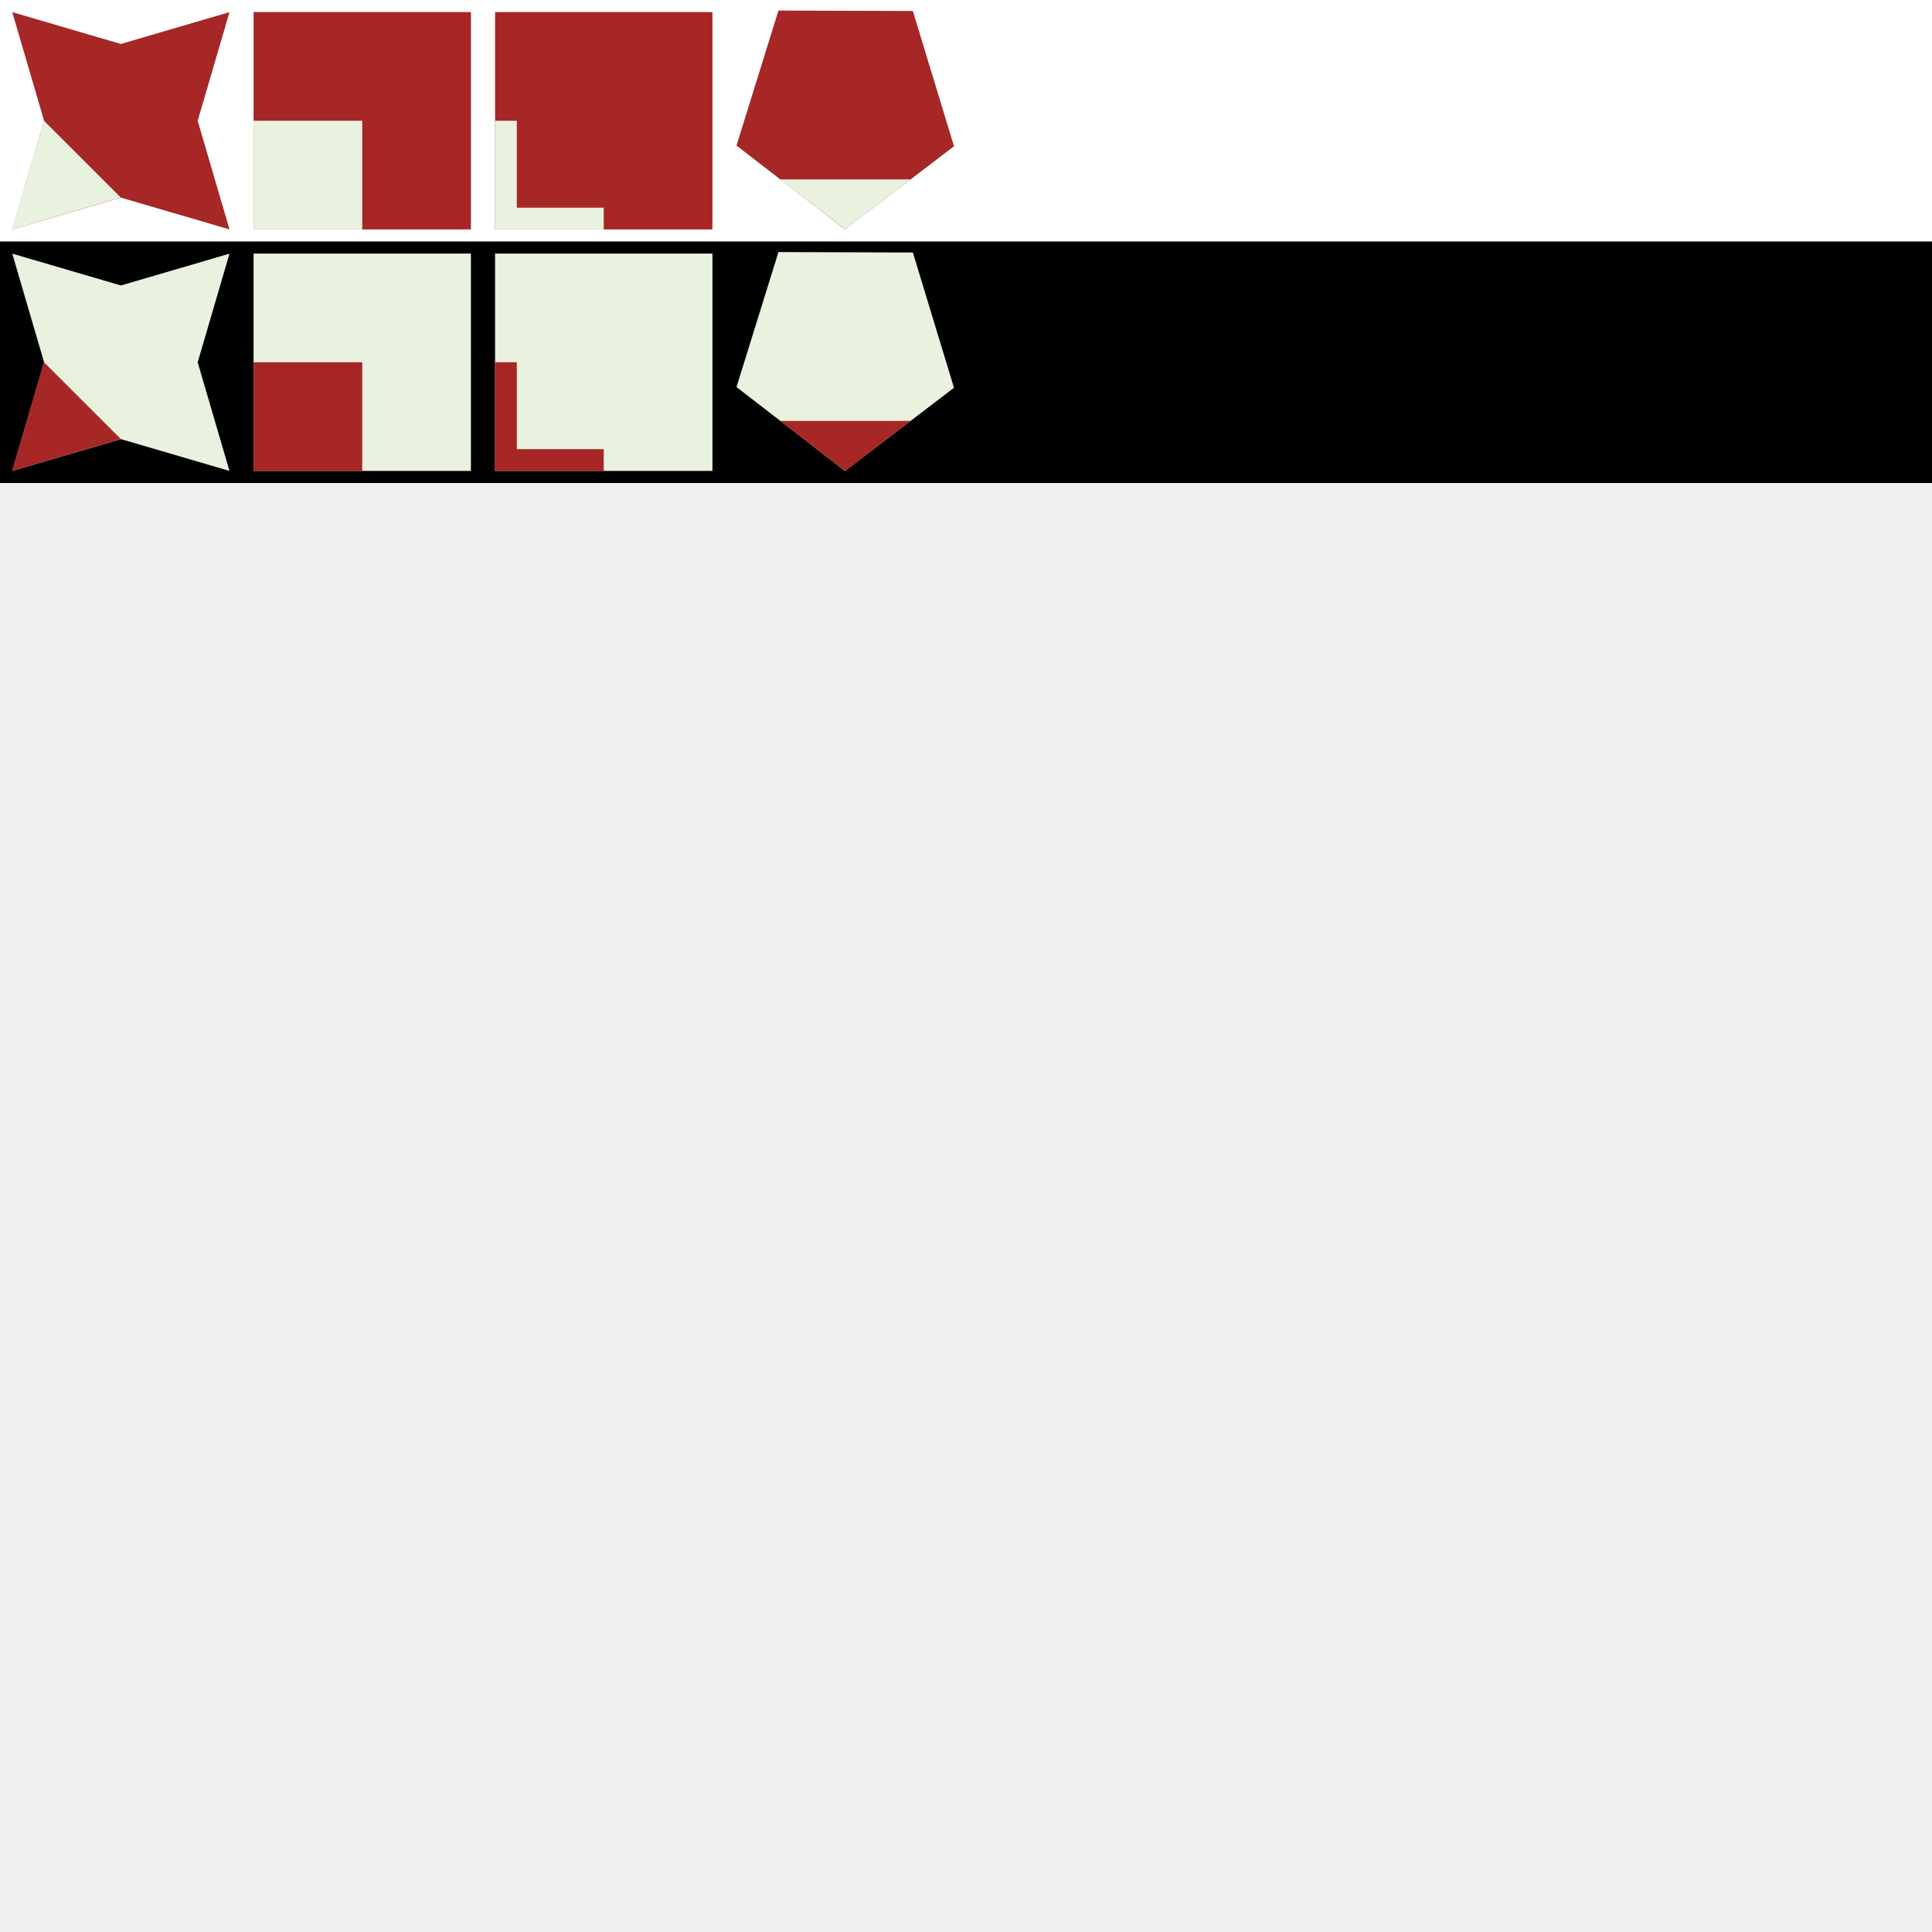
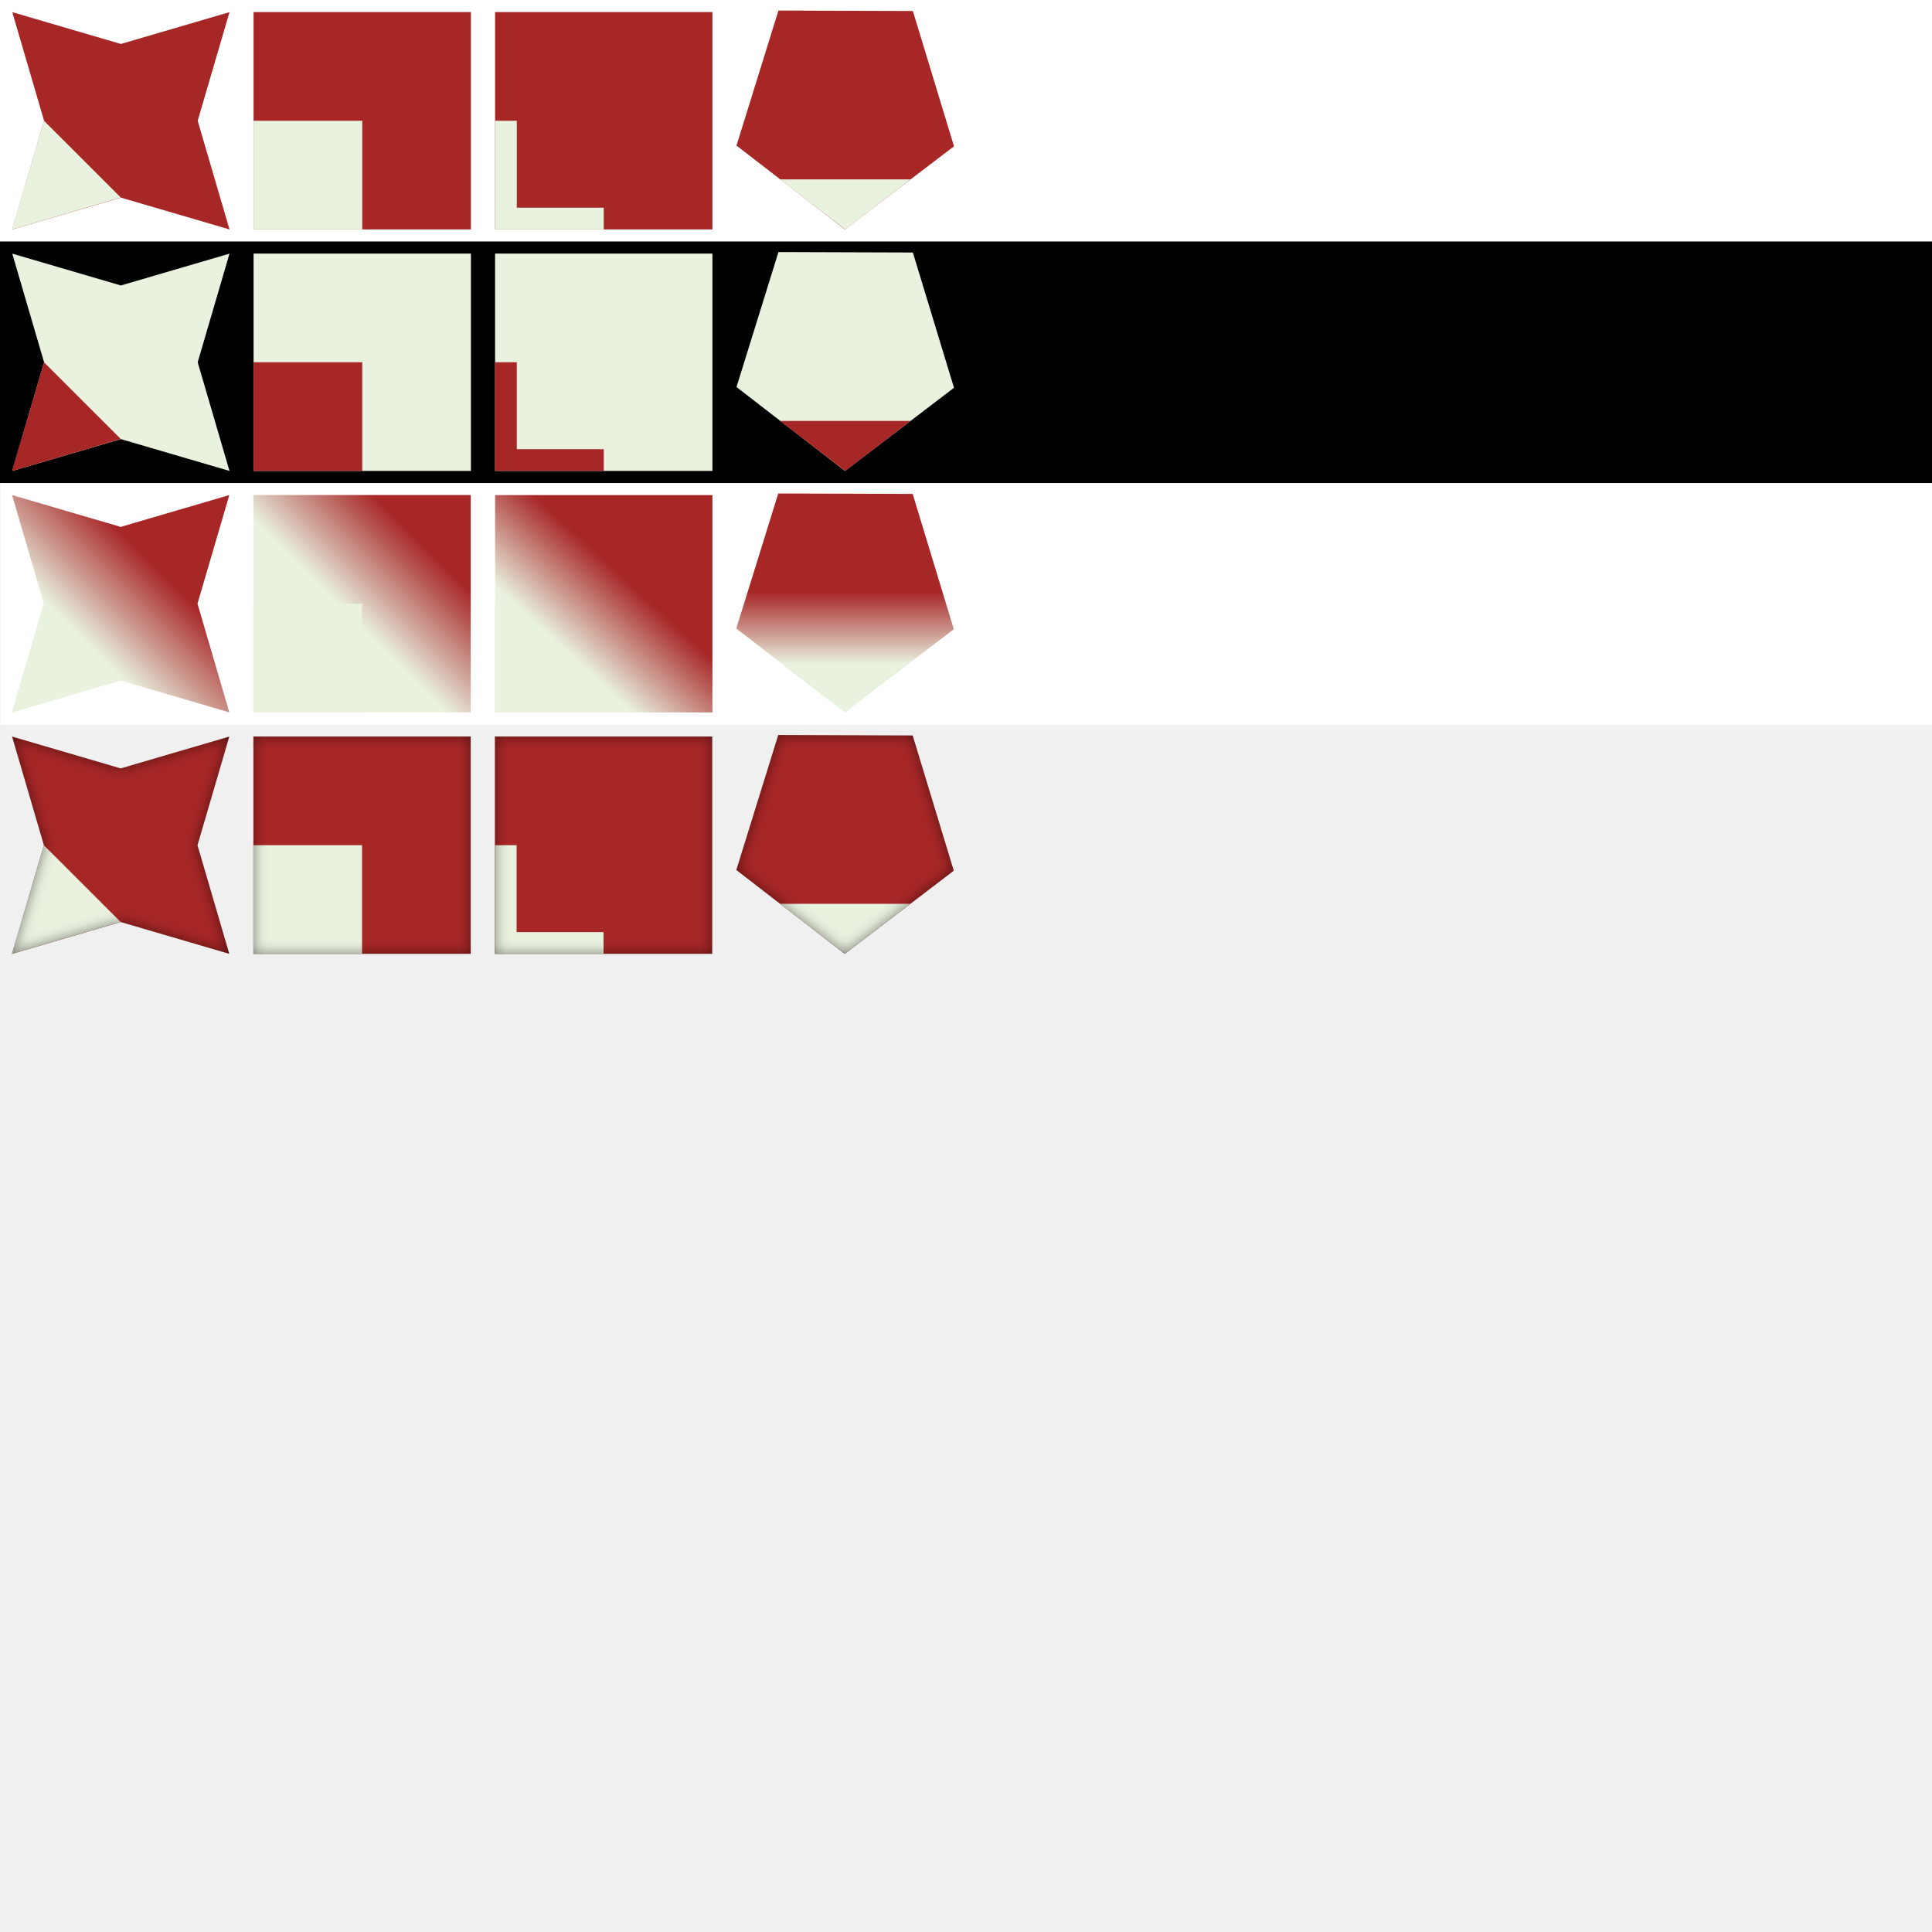
- <svg xmlns="http://www.w3.org/2000/svg" width="800" height="800" id="svg2" version="1.1">
-   <defs id="defs4" />
+ <svg xmlns="http://www.w3.org/2000/svg" xmlns:xlink="http://www.w3.org/1999/xlink" width="800" height="800" id="svg2" version="1.1">
+   <defs id="defs4">
+     <linearGradient id="linearGradient5090">
+       <stop style="stop-color:#e9f1df;stop-opacity:1;" offset="0" id="stop5092" />
+       <stop id="stop5094" offset="0.429" style="stop-color:#a72626;stop-opacity:1" />
+       <stop style="stop-color:#a72626;stop-opacity:1;" offset="1" id="stop5096" />
+     </linearGradient>
+     <linearGradient id="linearGradient5074">
+       <stop id="stop5076" offset="0" style="stop-color:#e9f1df;stop-opacity:1;" />
+       <stop style="stop-color:#a72626;stop-opacity:1;" offset="0.437" id="stop5078" />
+       <stop id="stop5080" offset="1" style="stop-color:#a72626;stop-opacity:1;" />
+     </linearGradient>
+     <linearGradient id="linearGradient5056">
+       <stop id="stop5058" offset="0" style="stop-color:#e9f1df;stop-opacity:1;" />
+       <stop style="stop-color:#a72626;stop-opacity:1" offset="0.6" id="stop5060" />
+       <stop id="stop5062" offset="1" style="stop-color:#a72626;stop-opacity:1;" />
+     </linearGradient>
+     <linearGradient id="linearGradient5034">
+       <stop style="stop-color:#e9f1df;stop-opacity:1;" offset="0" id="stop5036" />
+       <stop id="stop5044" offset="0.5" style="stop-color:#a72626;stop-opacity:1;" />
+       <stop style="stop-color:#a72626;stop-opacity:1;" offset="1" id="stop5038" />
+     </linearGradient>
+     <linearGradient xlink:href="#linearGradient5034" id="linearGradient5042" x1="25.684" y1="72.462" x2="140.288" y2="-42.114" gradientUnits="userSpaceOnUse" />
+     <linearGradient xlink:href="#linearGradient5034" id="linearGradient5052" x1="100" y1="52.362" x2="200" y2="52.362" gradientUnits="userSpaceOnUse" />
+     <linearGradient xlink:href="#linearGradient5056" id="linearGradient5054" gradientUnits="userSpaceOnUse" x1="144.534" y1="57.95" x2="200.09" y2="2.394" />
+     <linearGradient xlink:href="#linearGradient5034" id="linearGradient5070" x1="200" y1="52.362" x2="300" y2="52.362" gradientUnits="userSpaceOnUse" />
+     <linearGradient xlink:href="#linearGradient5074" id="linearGradient5072" gradientUnits="userSpaceOnUse" x1="233.333" y1="74.584" x2="300" y2="2.362" gradientTransform="translate(0.0895,0.03186183)" />
+     <linearGradient xlink:href="#linearGradient5090" id="linearGradient5088" x1="330.039" y1="44.984" x2="330.039" y2="-30.943" gradientUnits="userSpaceOnUse" />
+     <filter style="color-interpolation-filters:sRGB;" id="filter3744">
+       <feFlood flood-opacity="0.498" flood-color="rgb(0,0,0)" result="flood" id="feFlood3746" />
+       <feComposite in="flood" in2="SourceGraphic" operator="out" result="composite1" id="feComposite3748" />
+       <feGaussianBlur in="composite1" stdDeviation="3" result="blur" id="feGaussianBlur3750" />
+       <feOffset dx="4.57967e-15" dy="0" result="offset" id="feOffset3752" />
+       <feComposite in="offset" in2="SourceGraphic" operator="atop" result="composite2" id="feComposite3754" />
+     </filter>
+     <filter style="color-interpolation-filters:sRGB;" id="filter3756">
+       <feFlood flood-opacity="0.498" flood-color="rgb(0,0,0)" result="flood" id="feFlood3758" />
+       <feComposite in="flood" in2="SourceGraphic" operator="out" result="composite1" id="feComposite3760" />
+       <feGaussianBlur in="composite1" stdDeviation="3" result="blur" id="feGaussianBlur3762" />
+       <feOffset dx="4.57967e-15" dy="0" result="offset" id="feOffset3764" />
+       <feComposite in="offset" in2="SourceGraphic" operator="atop" result="composite2" id="feComposite3766" />
+     </filter>
+     <filter style="color-interpolation-filters:sRGB;" id="filter3816">
+       <feFlood flood-opacity="0.498" flood-color="rgb(0,0,0)" result="flood" id="feFlood3818" />
+       <feComposite in="flood" in2="SourceGraphic" operator="out" result="composite1" id="feComposite3820" />
+       <feGaussianBlur in="composite1" stdDeviation="3" result="blur" id="feGaussianBlur3822" />
+       <feOffset dx="4.57967e-15" dy="0" result="offset" id="feOffset3824" />
+       <feComposite in="offset" in2="SourceGraphic" operator="atop" result="composite2" id="feComposite3826" />
+     </filter>
+     <filter style="color-interpolation-filters:sRGB;" id="filter3828">
+       <feFlood flood-opacity="0.498" flood-color="rgb(0,0,0)" result="flood" id="feFlood3830" />
+       <feComposite in="flood" in2="SourceGraphic" operator="out" result="composite1" id="feComposite3832" />
+       <feGaussianBlur in="composite1" stdDeviation="3" result="blur" id="feGaussianBlur3834" />
+       <feOffset dx="4.57967e-15" dy="0" result="offset" id="feOffset3836" />
+       <feComposite in="offset" in2="SourceGraphic" operator="atop" result="composite2" id="feComposite3838" />
+     </filter>
+   </defs>
  <g id="layer1" transform="translate(0,597.6378)">
    <rect style="fill:#ffffff;fill-opacity:1;stroke:none" id="rect3862-4" width="800" height="100" x="0" y="-597.638" />
    <rect style="fill:#000000;fill-opacity:1;stroke:none" id="rect3862" width="800" height="100" x="0" y="-497.638" />
    <g id="g3795" transform="matrix(0.9005852,0,0,0.9005852,4.97074,-594.7914)">
      <path transform="matrix(0.5813316,0,0,0.5814778,18.50296,26.91139)" d="M 140.19,129.695 54.286,104.534 -31.619,129.695 -6.458,43.791 -31.619,-42.114 l 85.905,25.161 85.905,-25.161 -25.161,85.905 z" id="path2985" style="fill:#a72626;fill-opacity:1;fill-rule:evenodd;stroke:none" />
      <path id="path3759" d="M 0,102.362 50.025,87.66 14.713,52.375 z" style="fill:#e9f1df;fill-opacity:1;stroke:none" />
    </g>
    <g id="g3799" transform="matrix(0.9,0,0,0.9,15,-594.7638)">
      <rect y="2.362" x="100" height="100" width="100" id="rect3774" style="fill:#a72626;fill-opacity:1;stroke:none" />
      <rect y="52.362" x="100" height="50" width="50" id="rect3776" style="fill:#e9f1df;fill-opacity:1;stroke:none" />
    </g>
    <g id="g3803" transform="matrix(0.9,0,0,0.9,25,-594.7638)">
      <rect y="2.362" x="200" height="100" width="100" id="rect3774-0" style="fill:#a72626;fill-opacity:1;stroke:none" />
      <path d="m 210,52.362 -10,0 0,50 10,0 z m 40,40 -50,0 0,10 50,0 z" style="fill:#e9f1df;fill-opacity:1;stroke:none" id="rect3800" />
    </g>
    <g id="g3807" transform="matrix(0.9006249,0,0,0.9006249,34.78129,-594.8278)">
      <path transform="matrix(0.968475,0,0,1.023662,30.45496,34.13859)" d="m 329.827,66.647 -51.508,-37.674 19.913,-60.629 63.815,0.203 19.527,60.755 z" id="path3826" style="fill:#a72626;fill-opacity:1;stroke:none" />
      <path transform="matrix(-2.309399,0,0,-1.022222,1146.743,181.4435)" d="m 345,77.362 12.99,22.5 -25.981,-10e-7 z" id="path3830" style="fill:#e9f1df;fill-opacity:1;stroke:none" />
    </g>
    <g transform="matrix(0.9005852,0,0,0.9005852,4.97074,-494.7914)" id="g3795-3" style="fill:#e9f1df;fill-opacity:1">
      <path transform="matrix(0.5813316,0,0,0.5814778,18.50296,26.91139)" d="M 140.19,129.695 54.286,104.534 -31.619,129.695 -6.458,43.791 -31.619,-42.114 l 85.905,25.161 85.905,-25.161 -25.161,85.905 z" id="path2985-2" style="fill:#e9f1df;fill-opacity:1;fill-rule:evenodd;stroke:none" />
      <path id="path3759-1" d="M 0,102.362 50.025,87.66 14.713,52.375 z" style="fill:#a72626;fill-opacity:1;stroke:none" />
    </g>
    <g transform="matrix(0.9,0,0,0.9,15,-494.7638)" id="g3799-5" style="fill:#e9f1df;fill-opacity:1">
      <rect y="2.362" x="100" height="100" width="100" id="rect3774-3" style="fill:#e9f1df;fill-opacity:1;stroke:none" />
      <rect y="52.362" x="100" height="50" width="50" id="rect3776-6" style="fill:#a72626;fill-opacity:1;stroke:none" />
    </g>
    <g transform="matrix(0.9,0,0,0.9,25,-494.7638)" id="g3803-2" style="fill:#e9f1df;fill-opacity:1">
      <rect y="2.362" x="200" height="100" width="100" id="rect3774-0-9" style="fill:#e9f1df;fill-opacity:1;stroke:none" />
      <path d="m 210,52.362 -10,0 0,50 10,0 z m 40,40 -50,0 0,10 50,0 z" style="fill:#a72626;fill-opacity:1;stroke:none" id="rect3800-9" />
    </g>
    <g transform="matrix(0.9006249,0,0,0.9006249,34.7813,-494.8277)" id="g3807-9" style="fill:#e9f1df;fill-opacity:1">
      <path transform="matrix(0.968475,0,0,1.023662,30.45496,34.13859)" d="m 329.827,66.647 -51.508,-37.674 19.913,-60.629 63.815,0.203 19.527,60.755 z" id="path3826-9" style="fill:#e9f1df;fill-opacity:1;stroke:none" />
      <path transform="matrix(-2.309399,0,0,-1.022222,1146.743,181.4435)" d="m 345,77.362 12.99,22.5 -25.981,-10e-7 z" id="path3830-4" style="fill:#a72626;fill-opacity:1;stroke:none" />
    </g>
+     <rect style="fill:#ffffff;fill-opacity:1;stroke:none" id="rect3862-4-8" width="800" height="100" x="0.207" y="-397.406" />
+     <g id="g3795-2" transform="matrix(0.9005852,0,0,0.9005852,4.89019,-394.8201)">
+       <path transform="matrix(0.5813316,0,0,0.5814778,18.50296,26.91139)" d="M 140.19,129.695 54.286,104.534 -31.619,129.695 -6.458,43.791 -31.619,-42.114 l 85.905,25.161 85.905,-25.161 -25.161,85.905 z" id="path2985-6" style="fill:url(#linearGradient5042);fill-opacity:1;fill-rule:evenodd;stroke:none" />
+       <path id="path3759-0" d="M 0,102.362 50.025,87.66 14.713,52.375 z" style="fill:#e9f1df;fill-opacity:1;stroke:none" />
+     </g>
+     <g id="g3799-9" transform="matrix(0.9,0,0,0.9,14.91945,-394.7925)" style="fill-opacity:1.0;fill:url(#linearGradient5052)">
+       <rect y="2.362" x="100" height="100" width="100" id="rect3774-6" style="fill:url(#linearGradient5054);fill-opacity:1;stroke:none" />
+       <rect y="52.362" x="100" height="50" width="50" id="rect3776-2" style="fill:#e9f1df;fill-opacity:1;stroke:none" />
+     </g>
+     <g id="g3803-5" transform="matrix(0.9,0,0,0.9,24.91945,-394.7925)" style="fill-opacity:1.0;fill:url(#linearGradient5070)">
+       <rect y="2.394" x="200.089" height="100" width="100" id="rect3774-0-5" style="fill:url(#linearGradient5072);fill-opacity:1;stroke:none" />
+       <path d="m 210,52.362 -10,0 0,50 10,0 z m 40,40 -50,0 0,10 50,0 z" style="fill:#e9f1df;fill-opacity:1;stroke:none" id="rect3800-1" />
+     </g>
+     <g id="g3807-8" transform="matrix(0.9006249,0,0,0.9006249,34.70074,-394.8564)">
+       <path transform="matrix(0.968475,0,0,1.023662,30.45496,34.13859)" d="m 329.827,66.647 -51.508,-37.674 19.913,-60.629 63.815,0.203 19.527,60.755 z" id="path3826-1" style="fill:url(#linearGradient5088);fill-opacity:1;stroke:none" />
+       <path transform="matrix(-2.309399,0,0,-1.022222,1146.743,181.4435)" d="m 345,77.362 12.99,22.5 -25.981,-10e-7 z" id="path3830-5" style="fill:#e9f1df;fill-opacity:1;stroke:none" />
+     </g>
+     <g id="g3795-9" transform="matrix(0.9005852,0,0,0.9005852,4.89019,-294.8201)" style="filter:url(#filter3744)">
+       <path transform="matrix(0.5813316,0,0,0.5814778,18.50296,26.91139)" d="M 140.19,129.695 54.286,104.534 -31.619,129.695 -6.458,43.791 -31.619,-42.114 l 85.905,25.161 85.905,-25.161 -25.161,85.905 z" id="path2985-25" style="fill:#a72626;fill-opacity:1;fill-rule:evenodd;stroke:none" />
+       <path id="path3759-8" d="M 0,102.362 50.025,87.66 14.713,52.375 z" style="fill:#e9f1df;fill-opacity:1;stroke:none" />
+     </g>
+     <g id="g3799-6" transform="matrix(0.9,0,0,0.9,14.91945,-294.7925)" style="filter:url(#filter3756)">
+       <rect y="2.362" x="100" height="100" width="100" id="rect3774-4" style="fill:#a72626;fill-opacity:1;stroke:none" />
+       <rect y="52.362" x="100" height="50" width="50" id="rect3776-9" style="fill:#e9f1df;fill-opacity:1;stroke:none" />
+     </g>
+     <g id="g3803-8" transform="matrix(0.9,0,0,0.9,24.91945,-294.7925)" style="filter:url(#filter3828)">
+       <rect y="2.362" x="200" height="100" width="100" id="rect3774-0-1" style="fill:#a72626;fill-opacity:1;stroke:none" />
+       <path d="m 210,52.362 -10,0 0,50 10,0 z m 40,40 -50,0 0,10 50,0 z" style="fill:#e9f1df;fill-opacity:1;stroke:none" id="rect3800-18" />
+     </g>
+     <g id="g3807-7" transform="matrix(0.9006249,0,0,0.9006249,34.70074,-294.8564)" style="filter:url(#filter3816)">
+       <path transform="matrix(0.968475,0,0,1.023662,30.45496,34.13859)" d="m 329.827,66.647 -51.508,-37.674 19.913,-60.629 63.815,0.203 19.527,60.755 z" id="path3826-6" style="fill:#a72626;fill-opacity:1;stroke:none" />
+       <path transform="matrix(-2.309399,0,0,-1.022222,1146.743,181.4435)" d="m 345,77.362 12.99,22.5 -25.981,-10e-7 z" id="path3830-42" style="fill:#e9f1df;fill-opacity:1;stroke:none" />
+     </g>
  </g>
</svg>
